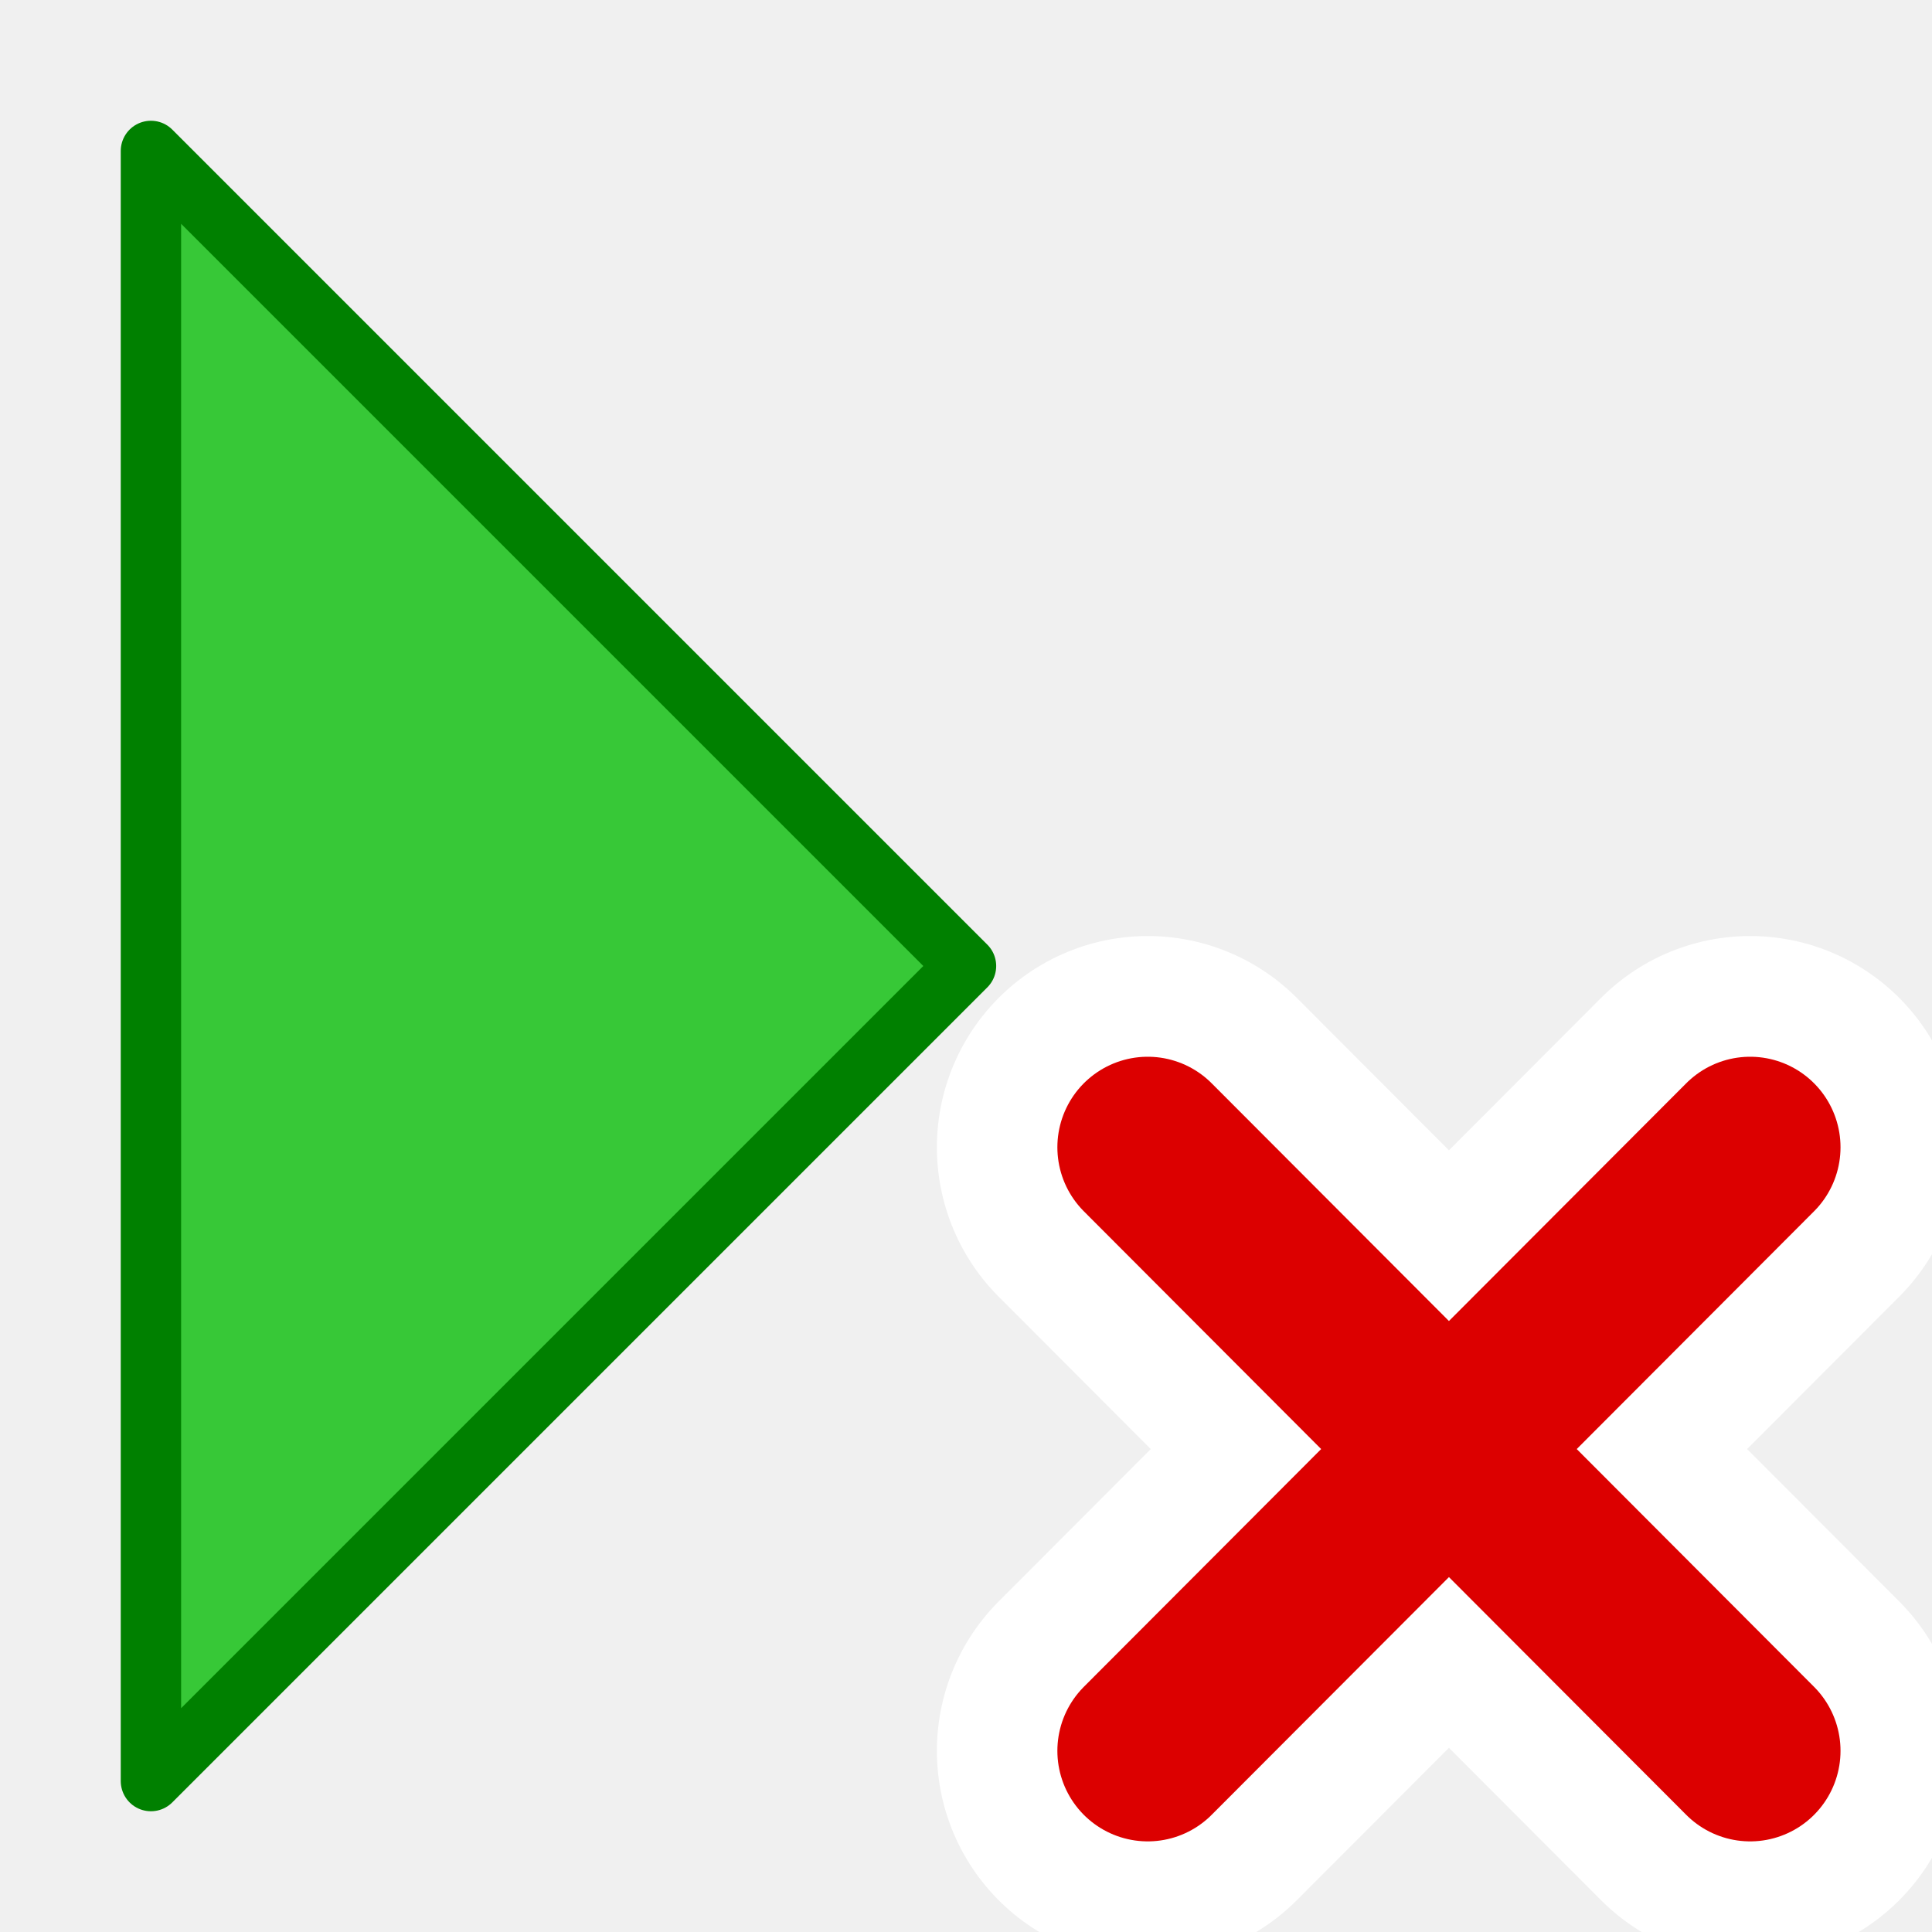
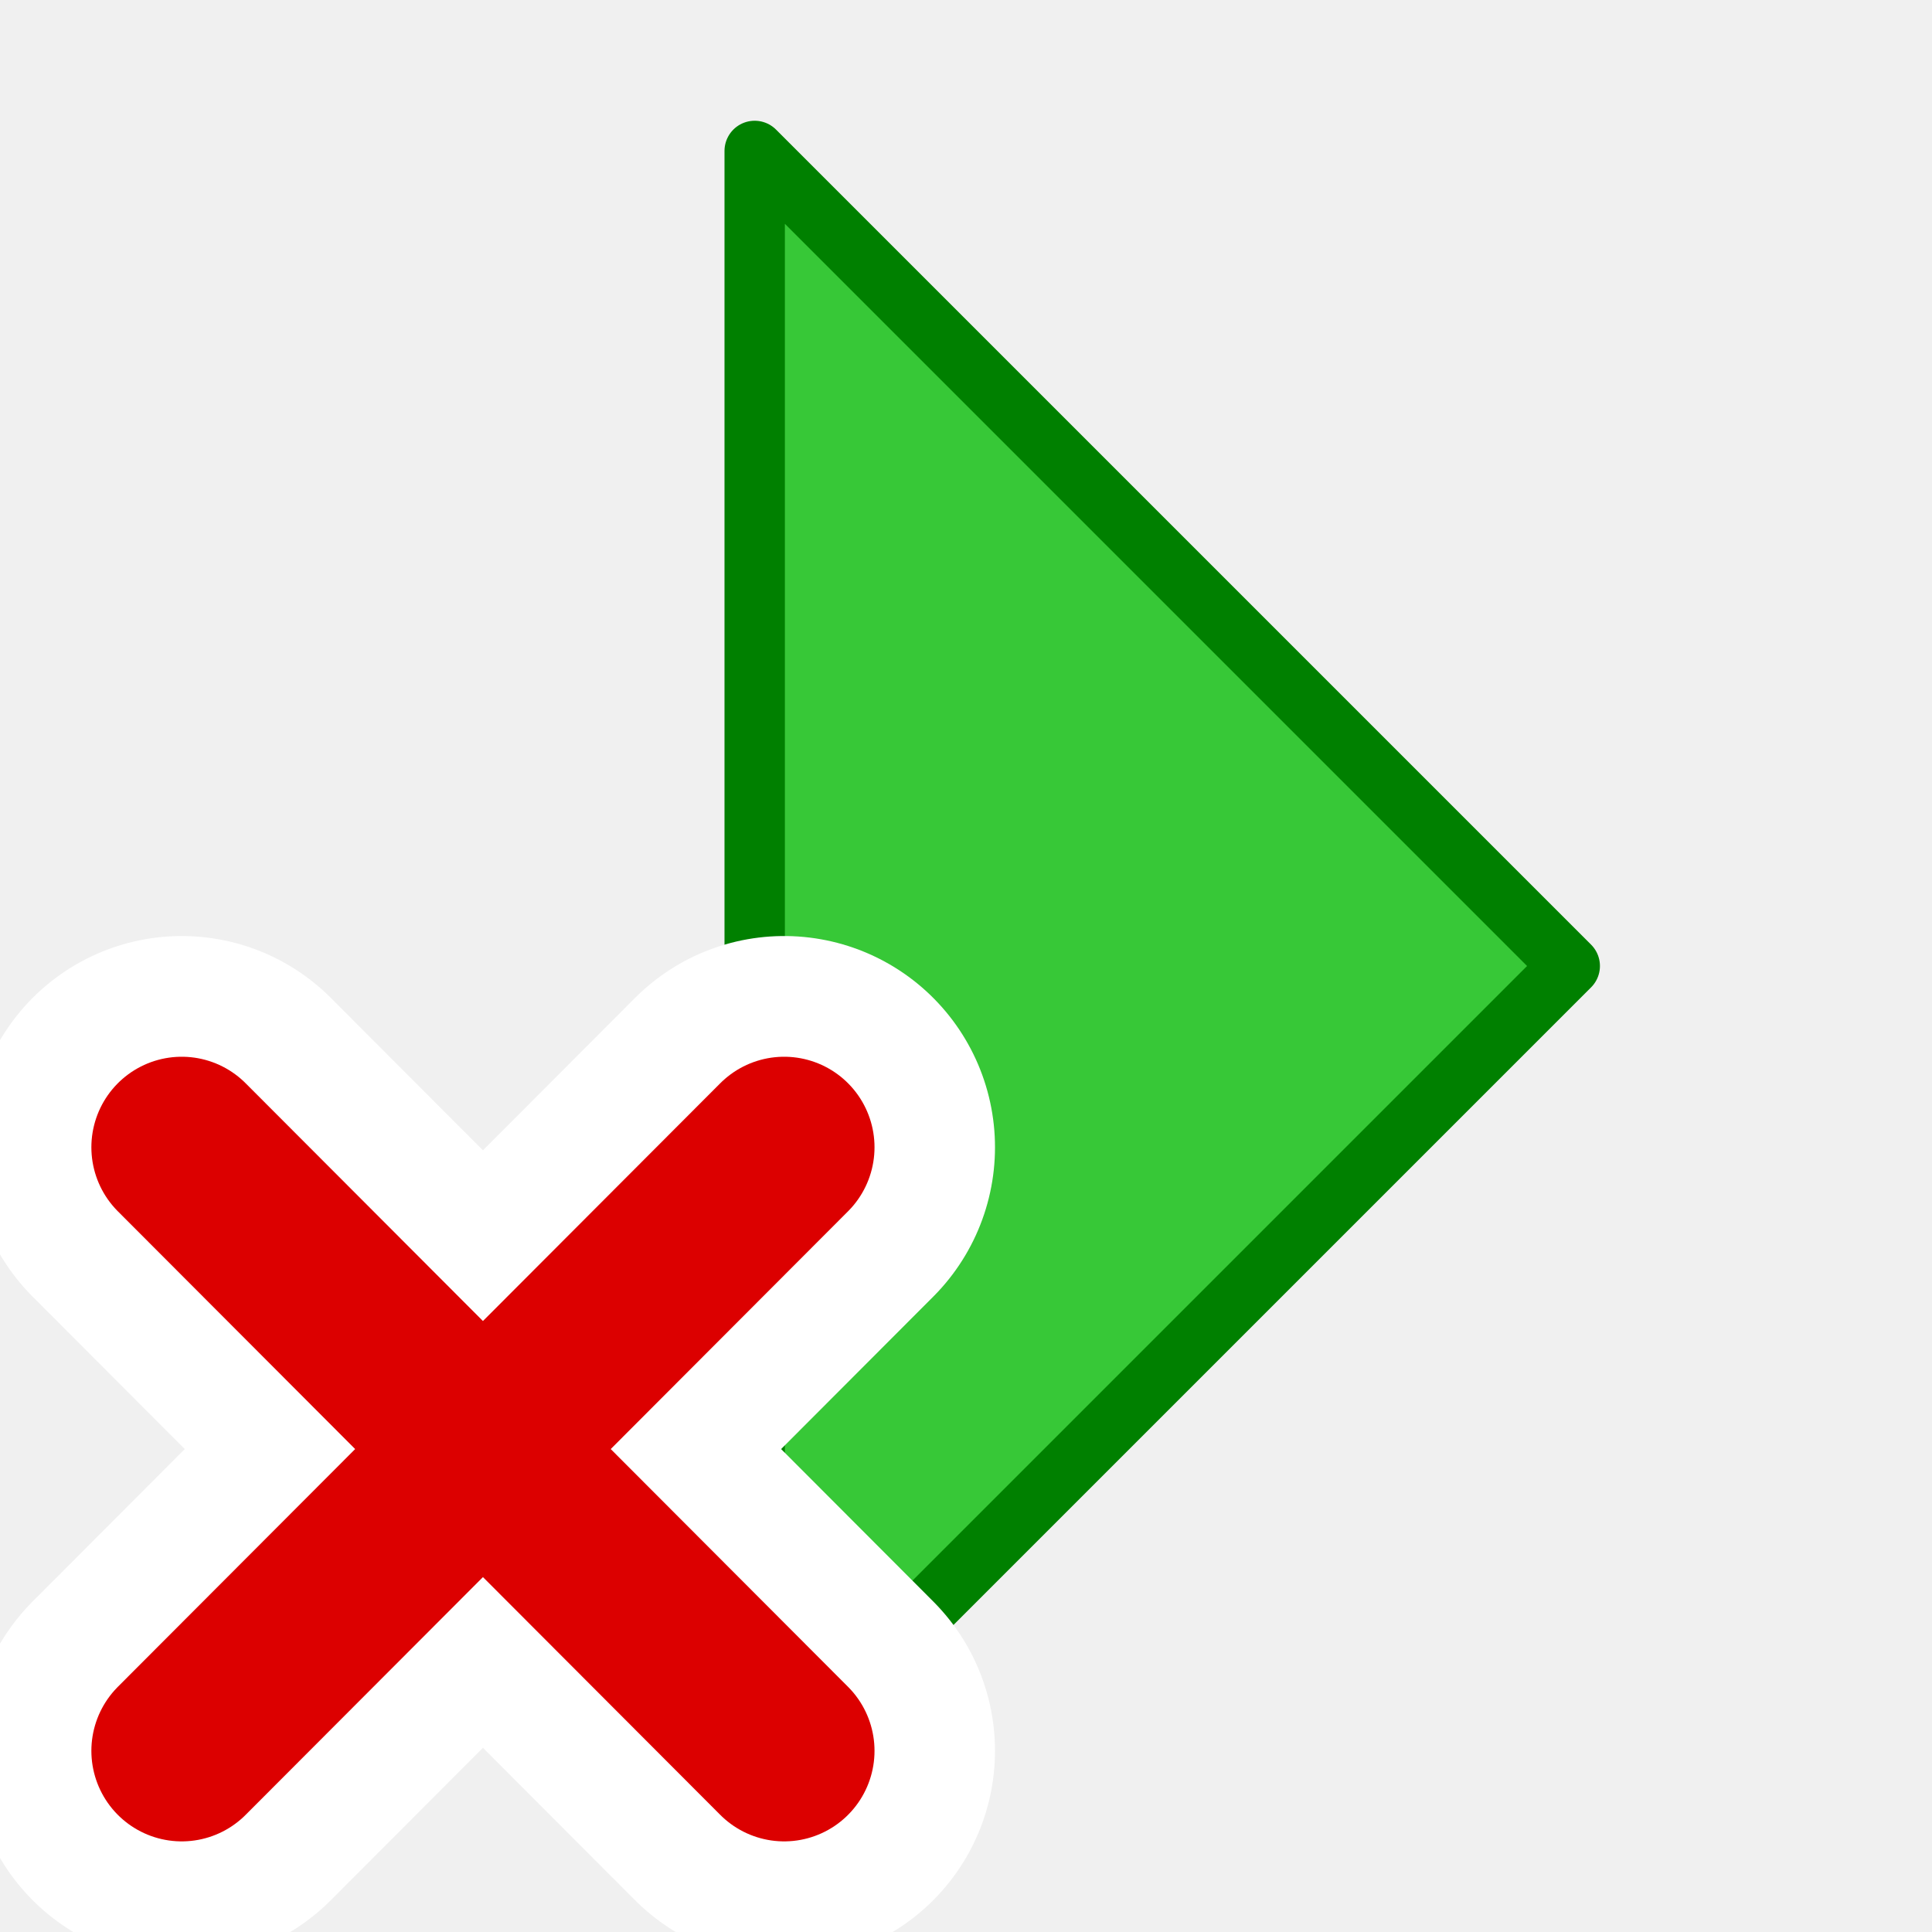
<svg xmlns="http://www.w3.org/2000/svg" width="32" height="32" id="svg2" version="1.0">
  <defs id="defs4" />
  <g id="layer1">
-     <path style="fill:#37c837;fill-rule:evenodd;stroke:#008000;stroke-width:1;stroke-linecap:butt;stroke-linejoin:round;stroke-miterlimit:4;stroke-dasharray:none;stroke-opacity:1" d="M 2.5,2.5 16,16 2.5,29.5 Z" id="path828-7" />
-     <g id="g877" transform="translate(0.5166301,0.5327288)">
+     <path style="fill:#37c837;fill-rule:evenodd;stroke:#008000;stroke-width:1;stroke-linecap:butt;stroke-linejoin:round;stroke-miterlimit:4;stroke-dasharray:none;stroke-opacity:1" d="M 12.5,2.5 26,16 12.5,29.5 Z" id="path828-7" />
+     <g id="g877" transform="translate(-15.48337,0.5327288)">
      <g style="stroke-width:3.5;stroke-miterlimit:4;stroke-dasharray:none" transform="matrix(1.995583,0,0,1.999386,-32.38594,7.465162)" id="g1000">
        <path d="m 25.496,10.504 5,-5 m 0,5 -5,-5" style="fill:none;fill-rule:evenodd;stroke:#ffffff;stroke-width:3.5;stroke-linecap:round;stroke-linejoin:miter;stroke-miterlimit:4;stroke-dasharray:none;stroke-opacity:1" id="path992" />
      </g>
      <g style="stroke-width:1.5;stroke-miterlimit:4;stroke-dasharray:none" transform="matrix(1.995583,0,0,1.999386,-32.38594,7.465162)" id="g996">
        <path d="m 25.496,10.504 5,-5 m 0,5 -5,-5" style="fill:none;fill-rule:evenodd;stroke:#dc0000;stroke-width:1.5;stroke-linecap:round;stroke-linejoin:miter;stroke-miterlimit:4;stroke-dasharray:none;stroke-opacity:1" id="path988" />
      </g>
    </g>
  </g>
</svg>
